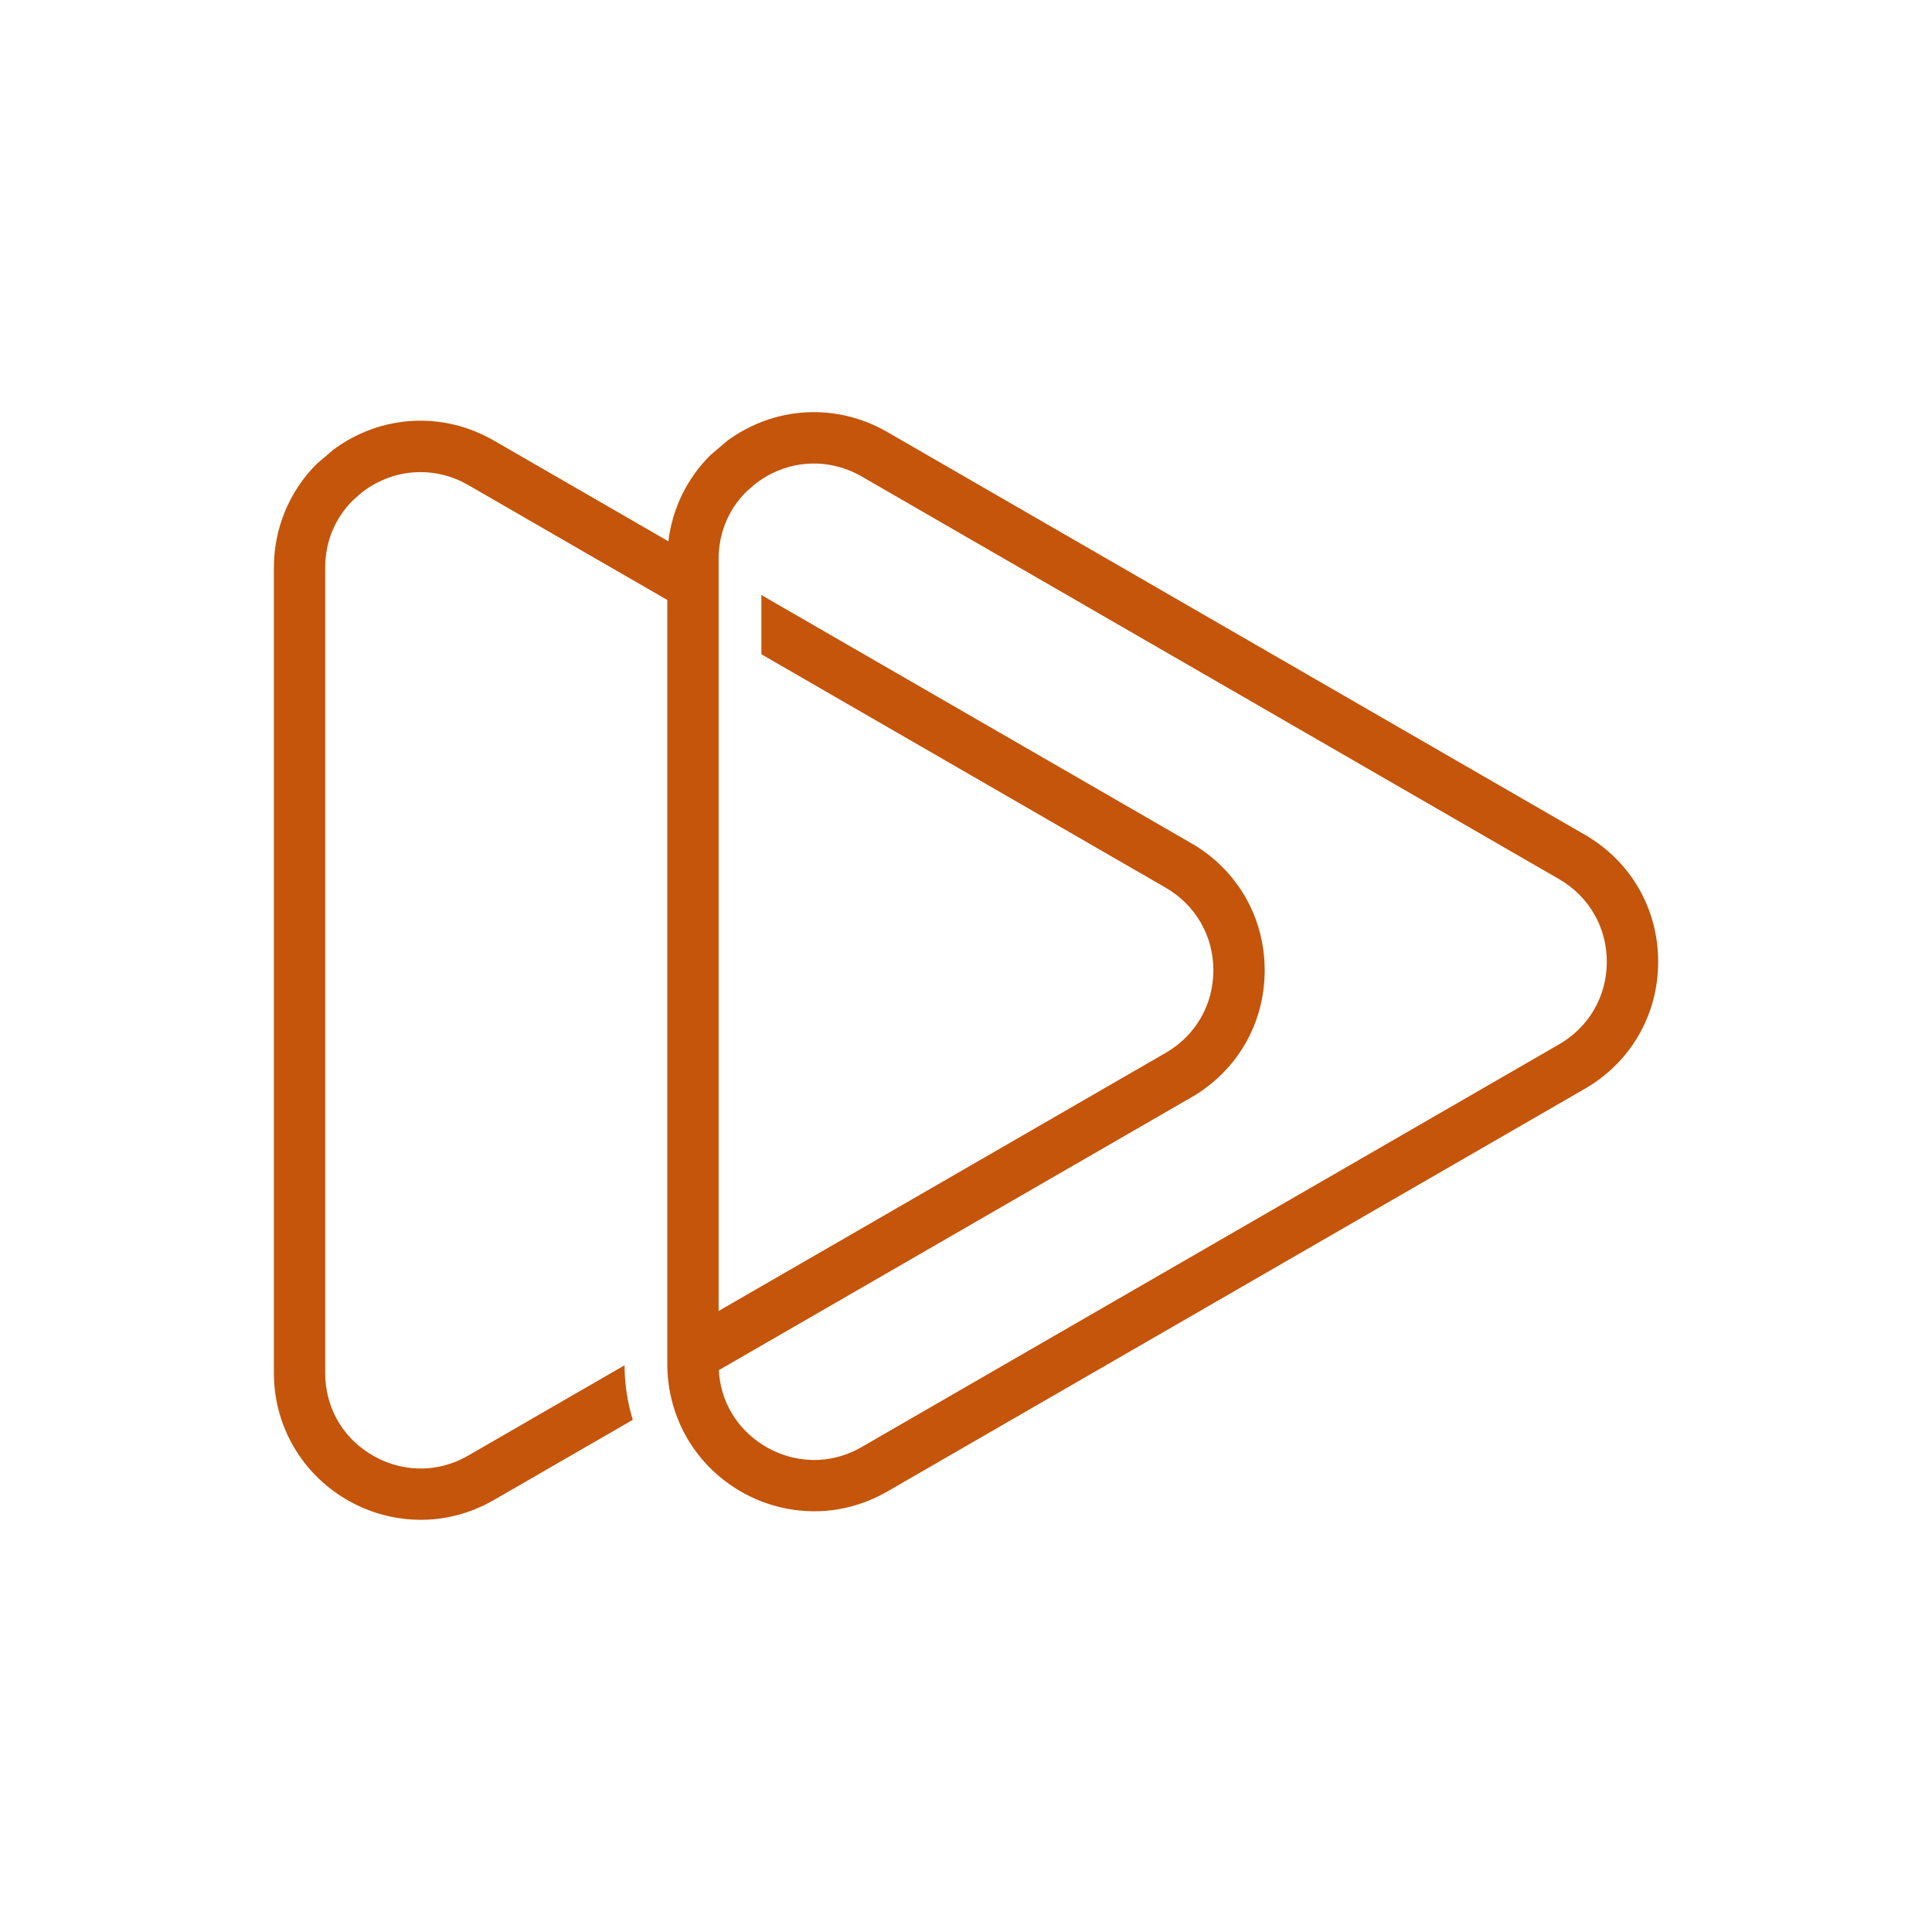
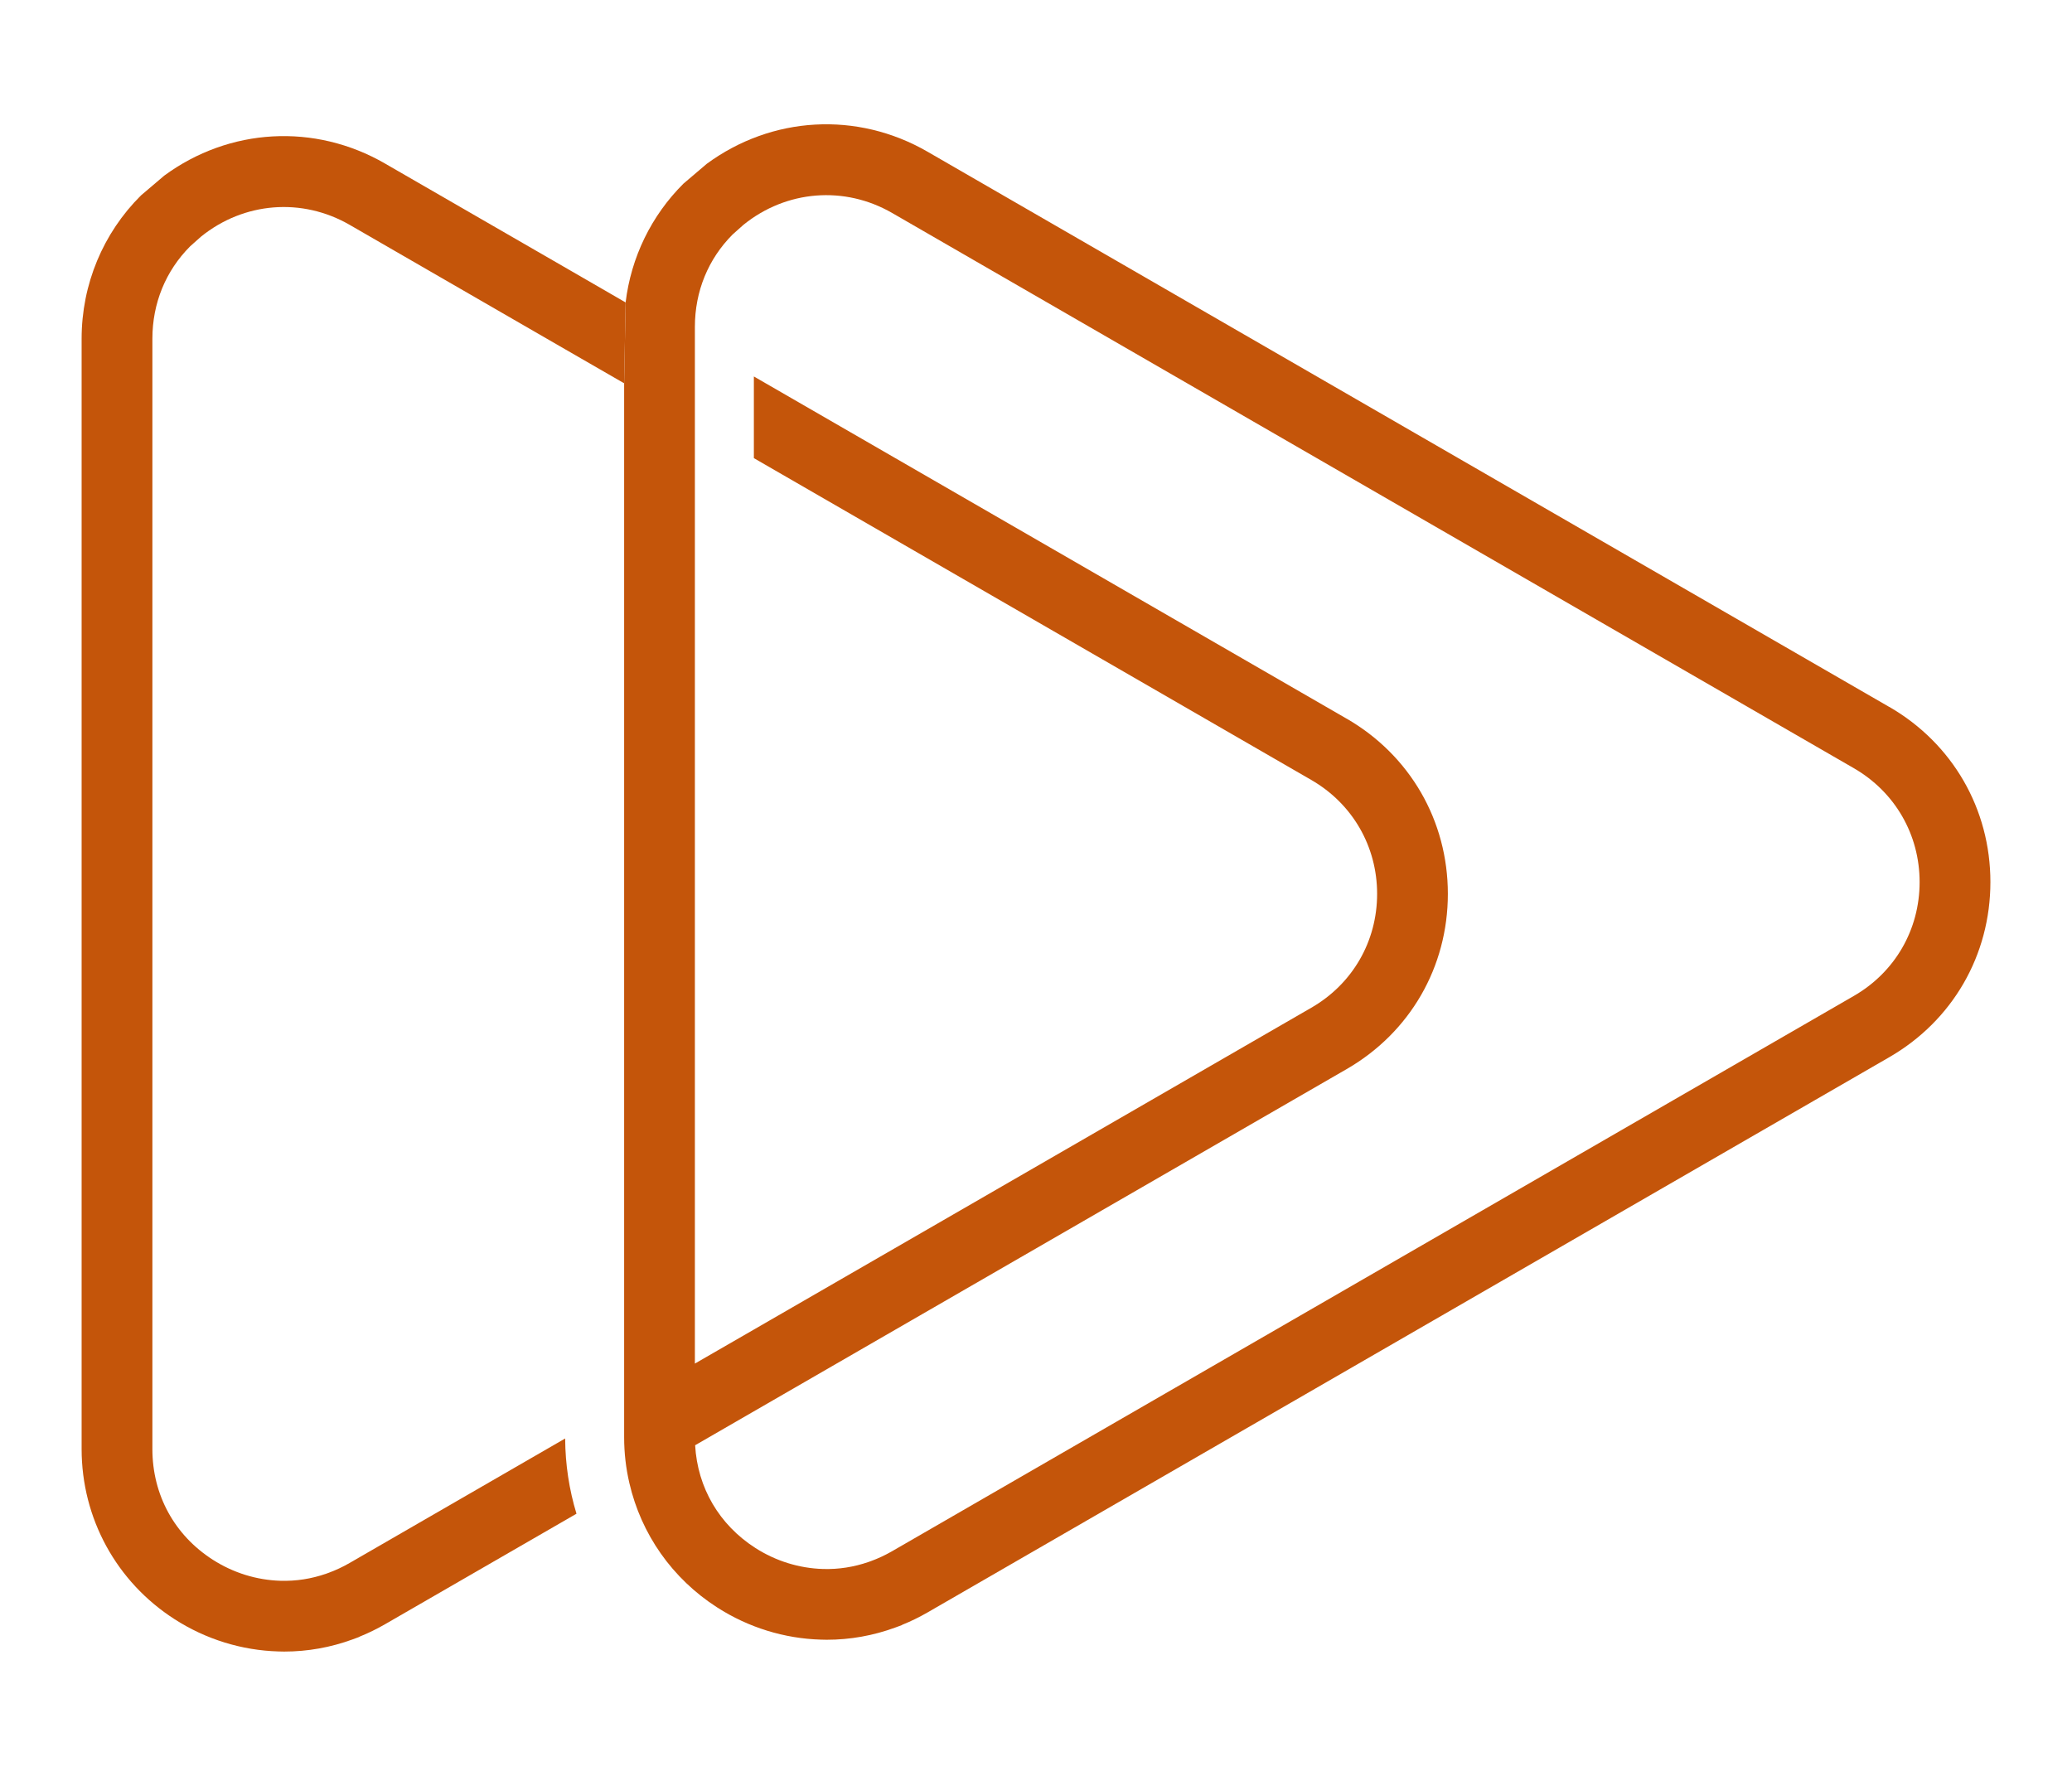
- <svg xmlns="http://www.w3.org/2000/svg" viewBox="0 0 1080 1080">
-   <path fill="#C4550A" d="M665.95,471.38l-240.33-138.75v33.11l225.99,130.48c16.71,9.66,26.68,26.92,26.68,46.19s-9.97,36.53-26.68,46.16l-64.91,37.48,36.43,12.1,42.82-24.72c25.68-14.82,41.02-41.38,41.02-71.03s-15.35-56.2-41.02-71.03ZM665.95,471.38l-240.33-138.75v33.11l225.99,130.48c16.71,9.66,26.68,26.92,26.68,46.19s-9.97,36.53-26.68,46.16l-64.91,37.48,36.43,12.1,42.82-24.72c25.68-14.82,41.02-41.38,41.02-71.03s-15.35-56.2-41.02-71.03ZM665.95,471.38l-240.33-138.75v33.11l225.99,130.48c16.71,9.66,26.68,26.92,26.68,46.19s-9.97,36.53-26.68,46.16l-64.91,37.48,36.43,12.1,42.82-24.72c25.68-14.82,41.02-41.38,41.02-71.03s-15.35-56.2-41.02-71.03ZM885.89,466.6l-389.84-225.08c-28.59-16.52-63.18-14.46-89.53,4.9l-9.44,8.03c-13.03,12.96-21.25,29.88-23.45,48.15l-22.09-12.77-75.42-43.53c-28.59-16.52-63.18-14.46-89.53,4.9l-9.44,8.03c-15.37,15.28-24.05,36.07-24.05,58.09v450.15c0,28.09,14.1,53.88,37.72,69.02,12.65,8.13,27.18,12.62,42.07,13.05.77.02,1.53.05,2.32.05,9.51,0,18.86-1.67,27.85-4.97l2.63-.98.1-.1c3.51-1.41,6.98-3.11,10.33-5.04l77.6-44.8c-2.96-9.73-4.54-19.99-4.59-30.5l-87.38,50.47c-2.77,1.6-5.64,2.94-8.51,3.99l-1,.36c-5.98,2.08-12.19,3.06-18.53,2.87-9.68-.29-19.15-3.23-27.42-8.53-15.56-9.97-24.5-26.32-24.5-44.87v-450.15c0-14.42,5.4-27.54,15.3-37.48l4.4-3.92c17.38-14.06,40.95-15.95,60.29-4.78l87.35,50.44,23.91,13.79v427.32c0,6.36.72,12.6,2.13,18.62,4.76,20.61,17.33,38.68,35.6,50.39,12.65,8.13,27.18,12.62,42.07,13.05.77.02,1.53.05,2.32.05,9.51,0,18.86-1.67,27.85-4.97l2.63-.98.1-.1c3.51-1.41,6.98-3.11,10.33-5.04l183.89-106.17,77.55-44.78,128.4-74.13c25.68-14.82,41.02-41.38,41.02-71.03s-15.35-56.2-41.02-71.03ZM871.54,583.79l-150.49,86.9-77.55,44.78-161.82,93.43c-2.77,1.6-5.64,2.94-8.51,3.99l-1,.36c-5.98,2.08-12.19,3.06-18.53,2.87-9.68-.29-19.15-3.23-27.42-8.53-14.65-9.4-23.43-24.43-24.41-41.64l23.81-13.75,119.96-69.26,77.55-44.78,42.82-24.72c25.68-14.82,41.02-41.38,41.02-71.03s-15.35-56.2-41.02-71.03l-240.33-138.75v33.11l225.99,130.48c16.71,9.66,26.68,26.92,26.68,46.19s-9.97,36.53-26.68,46.16l-64.91,37.48-77.55,44.78-83.53,48.22-23.91,13.79v-420.3c0-14.42,5.4-27.54,15.3-37.48l4.4-3.92c17.38-14.06,40.95-15.95,60.29-4.78l389.84,225.08c16.71,9.66,26.68,26.92,26.68,46.19s-9.97,36.53-26.68,46.16ZM665.95,471.38l-240.33-138.75v33.11l225.99,130.48c16.71,9.66,26.68,26.92,26.68,46.19s-9.97,36.53-26.68,46.16l-64.91,37.48,36.43,12.1,42.82-24.72c25.68-14.82,41.02-41.38,41.02-71.03s-15.35-56.2-41.02-71.03ZM665.95,471.38l-240.33-138.75v33.11l225.99,130.48c16.71,9.66,26.68,26.92,26.68,46.19s-9.97,36.53-26.68,46.16l-64.91,37.48,36.43,12.1,42.82-24.72c25.68-14.82,41.02-41.38,41.02-71.03s-15.35-56.2-41.02-71.03Z" />
+ <svg xmlns="http://www.w3.org/2000/svg" viewBox="120 180 840 720" fill="#C4550A">
+   <path d="M276.11,246.31c-28.59-16.52-63.18-14.46-89.53,4.9l-9.44,8.03c-15.37,15.28-24.05,36.07-24.05,58.09v450.15c0,28.09,14.1,53.88,37.72,69.02,12.65,8.13,27.18,12.62,42.07,13.05.77.02,1.53.05,2.32.05,9.51,0,18.86-1.67,27.85-4.97l2.63-.98.1-.1c3.51-1.41,6.98-3.11,10.33-5.04l77.6-44.8c-2.96-9.73-4.54-19.99-4.59-30.5l-87.38,50.47c-2.77,1.6-5.64,2.94-8.51,3.99l-1,.36c-5.98,2.08-12.19,3.06-18.53,2.87-9.68-.29-19.15-3.23-27.42-8.53-15.56-9.97-24.5-26.32-24.5-44.87v-450.15c0-14.42,5.4-27.54,15.3-37.48l4.4-3.92c17.38-14.06,40.95-15.95,60.29-4.78l87.35,50.44,23.91,13.79.6-32.78-22.09-12.77-75.42-43.53Z" />
+   <path d="M885.89,466.6l-389.84-225.08c-28.59-16.52-63.18-14.46-89.53,4.9l-9.44,8.03c-13.03,12.96-21.25,29.88-23.45,48.15l-.6,32.78v427.32c0,6.36.72,12.6,2.13,18.62,4.76,20.61,17.33,38.68,35.6,50.39,12.65,8.13,27.18,12.62,42.07,13.05.77.02,1.53.05,2.32.05,9.51,0,18.86-1.67,27.85-4.97l2.63-.98.1-.1c3.51-1.41,6.98-3.11,10.33-5.04l183.89-106.17,77.55-44.78,128.4-74.13c25.68-14.82,41.02-41.38,41.02-71.03s-15.35-56.2-41.02-71.03ZM871.54,583.79l-150.49,86.9-77.55,44.78-161.82,93.43c-2.77,1.6-5.64,2.94-8.51,3.99l-1,.36c-5.98,2.08-12.19,3.06-18.53,2.87-9.68-.29-19.15-3.23-27.42-8.53-14.65-9.4-23.43-24.43-24.41-41.64l23.81-13.75,119.96-69.26,77.55-44.78,42.82-24.72c25.68-14.82,41.02-41.38,41.02-71.03s-15.35-56.2-41.02-71.03l-240.33-138.75v33.11l225.99,130.48c16.71,9.66,26.68,26.92,26.68,46.19s-9.97,36.53-26.68,46.16l-64.91,37.48-77.55,44.78-83.53,48.22-23.91,13.79v-420.3c0-14.42,5.4-27.54,15.3-37.48l4.4-3.92c17.38-14.06,40.95-15.95,60.29-4.78l389.84,225.08c16.71,9.66,26.68,26.92,26.68,46.19s-9.97,36.53-26.68,46.16ZM665.95,471.38l-240.33-138.75v33.11l225.99,130.48c16.71,9.66,26.68,26.92,26.68,46.19s-9.97,36.53-26.68,46.16l-64.91,37.48,36.43,12.1,42.82-24.72c25.68-14.82,41.02-41.38,41.02-71.03s-15.35-56.2-41.02-71.03ZM665.95,471.38l-240.33-138.75v33.11l225.99,130.48c16.71,9.66,26.68,26.92,26.68,46.19s-9.97,36.53-26.68,46.16l-64.91,37.48,36.43,12.1,42.82-24.72c25.68-14.82,41.02-41.38,41.02-71.03s-15.35-56.2-41.02-71.03Z" />
</svg>
